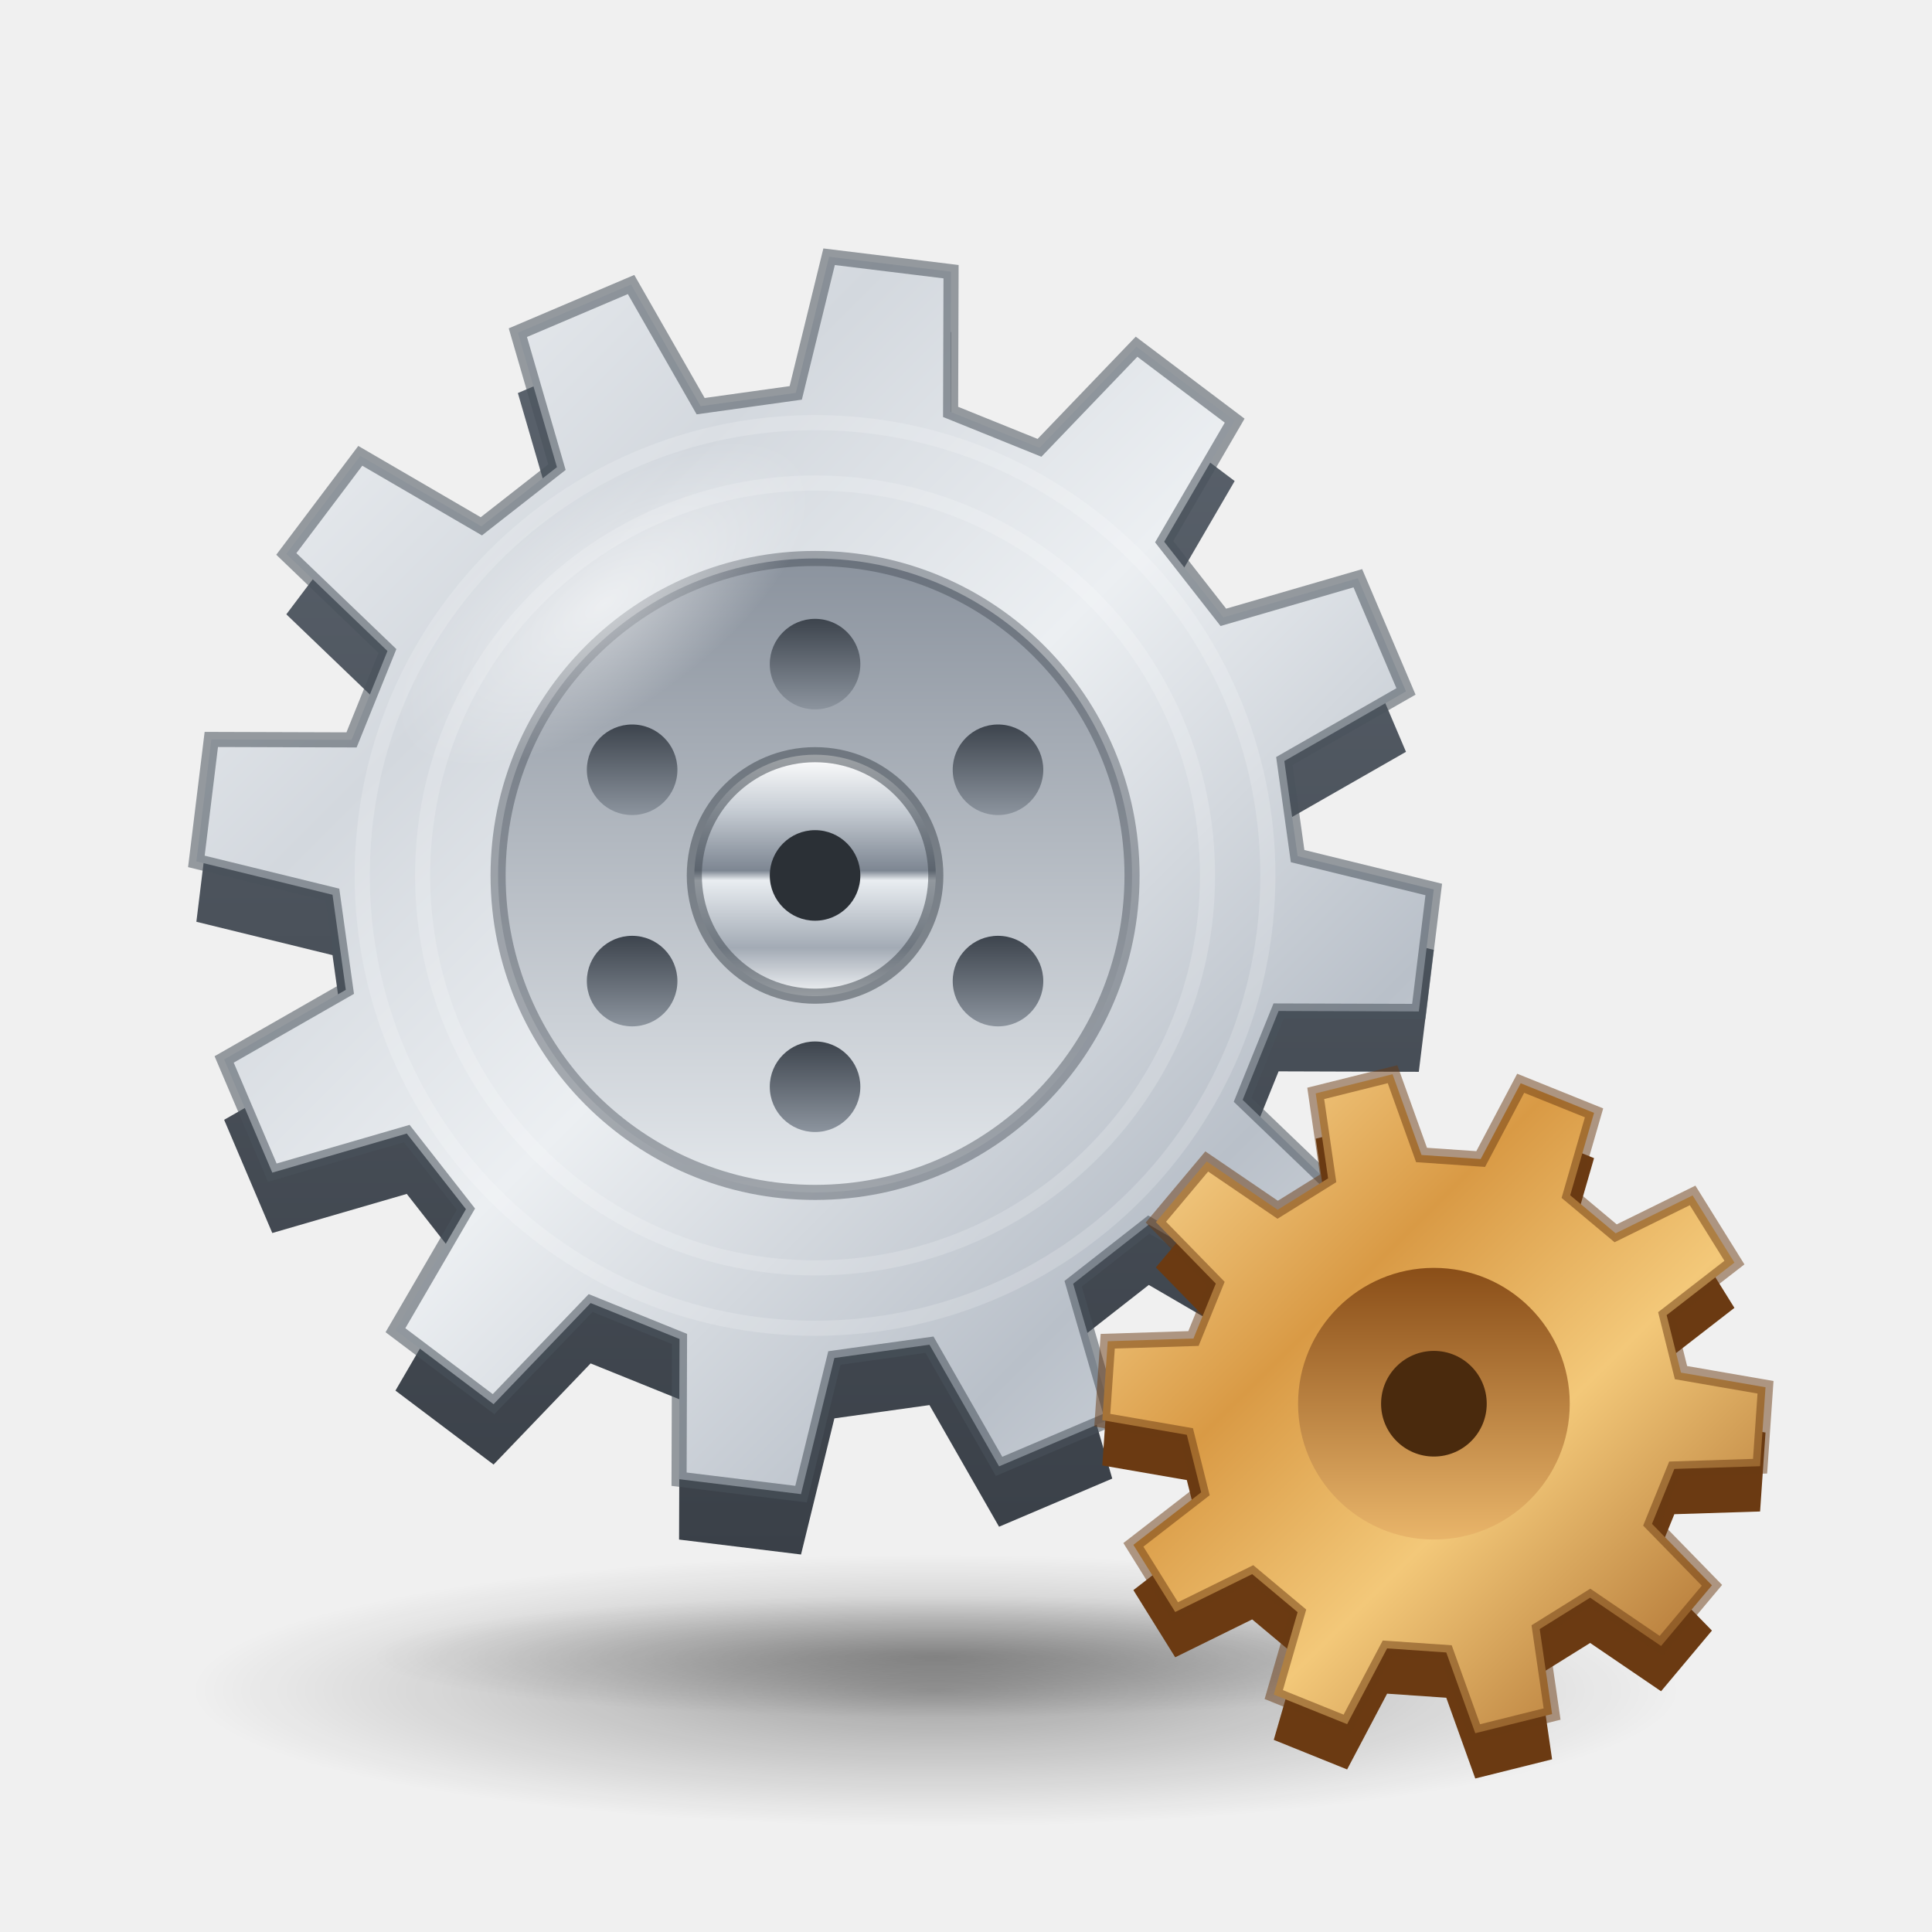
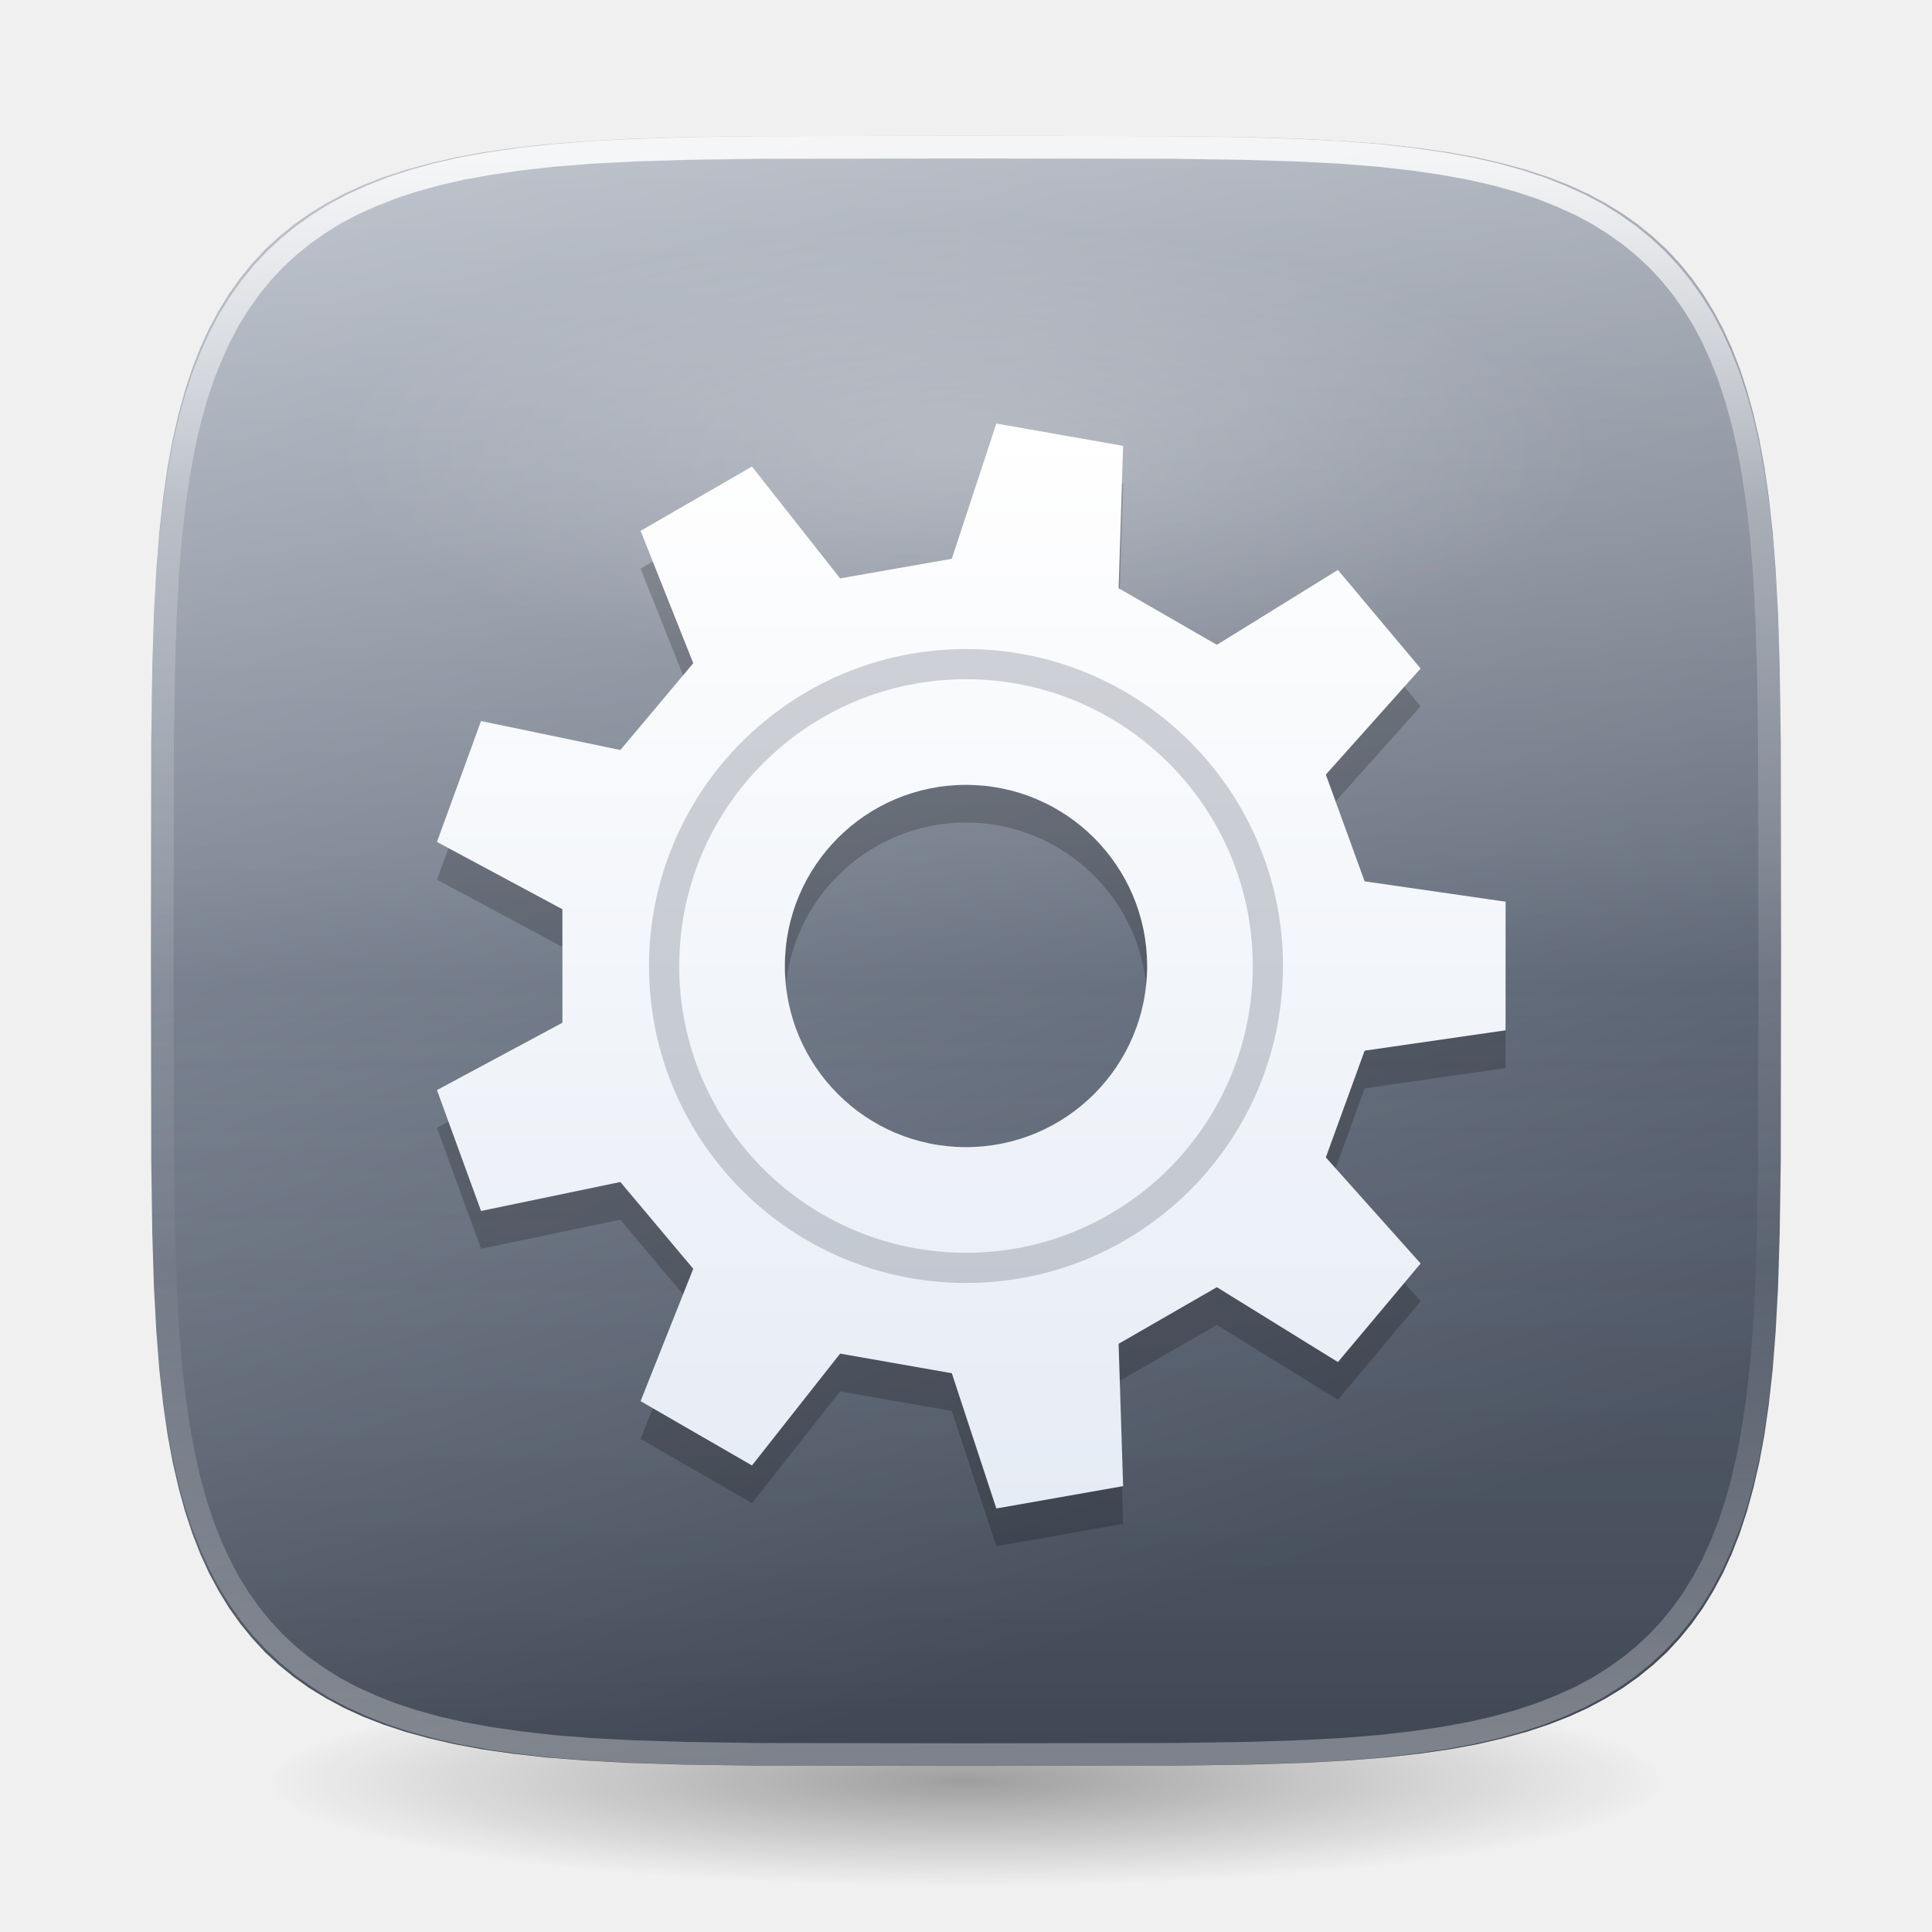
<svg xmlns="http://www.w3.org/2000/svg" viewBox="0 0 128 128" fill="none">
  <defs>
-     <radialGradient id="g1" cx="0.5" cy="0.5" r="0.5">
-       <stop offset="0" stop-color="#000000" stop-opacity="0.32" />
+     <radialGradient id="drop" cx="0.5" cy="0.5" r="0.5">
+       <stop offset="0" stop-color="#000000" stop-opacity="0.34" />
      <stop offset="1" stop-color="#000000" stop-opacity="0" />
    </radialGradient>
-     <radialGradient id="g2" cx="0.5" cy="0.5" r="0.5">
-       <stop offset="0" stop-color="#000000" stop-opacity="0.288" />
-       <stop offset="1" stop-color="#000000" stop-opacity="0" />
-     </radialGradient>
-     <linearGradient id="g3" x1="0" y1="0" x2="0" y2="1">
-       <stop offset="0" stop-color="#5b636d" />
-       <stop offset="1" stop-color="#3a4048" />
+     <linearGradient id="bg" x1="0" y1="0" x2="0.35" y2="1">
+       <stop offset="0" stop-color="#a3abb8" />
+       <stop offset="1" stop-color="#495261" />
    </linearGradient>
-     <linearGradient id="g4" x1="0" y1="0" x2="1" y2="1">
-       <stop offset="0" stop-color="#f5f7f9" />
-       <stop offset="0.28" stop-color="#d3d8de" />
-       <stop offset="0.5" stop-color="#eceff2" />
-       <stop offset="0.78" stop-color="#b9c0c9" />
-       <stop offset="1" stop-color="#dde1e6" />
+     <linearGradient id="gloss" x1="0" y1="0" x2="0" y2="1">
+       <stop offset="0" stop-color="#ffffff" stop-opacity="0.34" />
+       <stop offset="0.44" stop-color="#ffffff" stop-opacity="0.07" />
+       <stop offset="0.52" stop-color="#ffffff" stop-opacity="0" />
+       <stop offset="1" stop-color="#000000" stop-opacity="0.14" />
    </linearGradient>
-     <linearGradient id="g5" x1="0" y1="0" x2="0" y2="1">
-       <stop offset="0" stop-color="#8b939e" />
-       <stop offset="1" stop-color="#e3e7eb" />
-     </linearGradient>
-     <linearGradient id="g6" x1="0" y1="0" x2="0" y2="1">
-       <stop offset="0" stop-color="#3d444d" />
-       <stop offset="1" stop-color="#8c949e" />
-     </linearGradient>
-     <linearGradient id="g7" x1="0" y1="0" x2="0" y2="1">
-       <stop offset="0" stop-color="#3d444d" />
-       <stop offset="1" stop-color="#8c949e" />
-     </linearGradient>
-     <linearGradient id="g8" x1="0" y1="0" x2="0" y2="1">
-       <stop offset="0" stop-color="#3d444d" />
-       <stop offset="1" stop-color="#8c949e" />
-     </linearGradient>
-     <linearGradient id="g9" x1="0" y1="0" x2="0" y2="1">
-       <stop offset="0" stop-color="#3d444d" />
-       <stop offset="1" stop-color="#8c949e" />
-     </linearGradient>
-     <linearGradient id="g10" x1="0" y1="0" x2="0" y2="1">
-       <stop offset="0" stop-color="#3d444d" />
-       <stop offset="1" stop-color="#8c949e" />
-     </linearGradient>
-     <linearGradient id="g11" x1="0" y1="0" x2="0" y2="1">
-       <stop offset="0" stop-color="#3d444d" />
-       <stop offset="1" stop-color="#8c949e" />
-     </linearGradient>
-     <linearGradient id="g12" x1="0" y1="0" x2="0" y2="1">
-       <stop offset="0" stop-color="#ffffff" />
-       <stop offset="0.22" stop-color="#c9cfd6" />
-       <stop offset="0.48" stop-color="#7d8692" />
-       <stop offset="0.52" stop-color="#e9edf1" />
-       <stop offset="0.8" stop-color="#a3abb5" />
-       <stop offset="1" stop-color="#f2f4f6" />
-     </linearGradient>
-     <radialGradient id="g13" cx="0.5" cy="0.5" r="0.5">
-       <stop offset="0" stop-color="#ffffff" stop-opacity="0.55" />
+     <radialGradient id="glow" cx="0.5" cy="0.5" r="0.5">
+       <stop offset="0" stop-color="#ffffff" stop-opacity="0.22" />
      <stop offset="1" stop-color="#ffffff" stop-opacity="0" />
    </radialGradient>
-     <linearGradient id="g14" x1="0" y1="0" x2="1" y2="1">
-       <stop offset="0" stop-color="#ffe2a1" />
-       <stop offset="0.35" stop-color="#d99a45" />
-       <stop offset="0.6" stop-color="#f3c879" />
-       <stop offset="1" stop-color="#9c5b1f" />
+     <linearGradient id="rim" x1="0" y1="0" x2="0" y2="1">
+       <stop offset="0" stop-color="#ffffff" stop-opacity="0.85" />
+       <stop offset="0.22" stop-color="#ffffff" stop-opacity="0.22" />
+       <stop offset="0.7" stop-color="#ffffff" stop-opacity="0.04" />
+       <stop offset="1" stop-color="#ffffff" stop-opacity="0.32" />
    </linearGradient>
-     <linearGradient id="g15" x1="0" y1="0" x2="0" y2="1">
-       <stop offset="0" stop-color="#8a4e18" />
-       <stop offset="1" stop-color="#e9b56a" />
+     <linearGradient id="gw" x1="0" y1="0" x2="0" y2="1">
+       <stop offset="0" stop-color="#ffffff" />
+       <stop offset="1" stop-color="#e6ecf5" />
    </linearGradient>
  </defs>
-   <ellipse cx="62" cy="112" rx="50" ry="9" fill="url(#g1)" />
-   <ellipse cx="62" cy="109.75" rx="37.5" ry="4.05" fill="url(#g2)" />
-   <path d="M85.97 56.72 L94.99 58.93 L94 67.01 L84.71 66.98 L82.33 72.87 L89.03 79.3 L84.13 85.8 L76.11 81.13 L71.1 85.05 L73.69 93.96 L66.19 97.15 L61.58 89.09 L55.28 89.97 L53.07 98.99 L44.99 98 L45.02 88.71 L39.13 86.33 L32.7 93.03 L26.2 88.13 L30.87 80.11 L26.95 75.1 L18.04 77.69 L14.85 70.19 L22.91 65.58 L22.03 59.28 L13.01 57.07 L14 48.99 L23.29 49.02 L25.67 43.13 L18.97 36.7 L23.87 30.2 L31.89 34.87 L36.9 30.95 L34.31 22.04 L41.81 18.85 L46.42 26.91 L52.72 26.03 L54.93 17.01 L63.01 18 L62.98 27.29 L68.87 29.67 L75.3 22.97 L81.8 27.87 L77.13 35.89 L81.05 40.9 L89.96 38.31 L93.15 45.81 L85.09 50.42 Z" fill="url(#g3)" transform="translate(0 4)" />
-   <path d="M85.97 56.72 L94.99 58.93 L94 67.01 L84.71 66.98 L82.33 72.87 L89.03 79.3 L84.13 85.8 L76.11 81.13 L71.1 85.05 L73.69 93.96 L66.19 97.15 L61.58 89.09 L55.28 89.97 L53.07 98.99 L44.99 98 L45.02 88.71 L39.13 86.33 L32.7 93.03 L26.2 88.13 L30.87 80.11 L26.95 75.1 L18.04 77.69 L14.85 70.19 L22.91 65.58 L22.03 59.28 L13.01 57.07 L14 48.99 L23.29 49.02 L25.67 43.13 L18.97 36.7 L23.87 30.2 L31.89 34.87 L36.9 30.95 L34.31 22.04 L41.81 18.85 L46.42 26.91 L52.72 26.03 L54.93 17.01 L63.01 18 L62.98 27.29 L68.87 29.67 L75.3 22.97 L81.8 27.87 L77.13 35.89 L81.05 40.9 L89.96 38.31 L93.15 45.81 L85.09 50.42 Z" fill="url(#g4)" />
-   <path d="M85.97 56.72 L94.99 58.93 L94 67.01 L84.71 66.98 L82.33 72.87 L89.03 79.3 L84.13 85.8 L76.11 81.13 L71.1 85.05 L73.69 93.96 L66.19 97.15 L61.58 89.09 L55.28 89.97 L53.07 98.99 L44.99 98 L45.02 88.71 L39.13 86.33 L32.7 93.03 L26.2 88.13 L30.87 80.11 L26.95 75.1 L18.04 77.69 L14.85 70.19 L22.91 65.58 L22.03 59.28 L13.01 57.07 L14 48.99 L23.29 49.02 L25.67 43.13 L18.97 36.7 L23.87 30.2 L31.89 34.87 L36.9 30.95 L34.31 22.04 L41.81 18.85 L46.42 26.91 L52.72 26.03 L54.93 17.01 L63.01 18 L62.98 27.29 L68.87 29.67 L75.3 22.97 L81.8 27.87 L77.13 35.89 L81.05 40.9 L89.96 38.31 L93.15 45.81 L85.09 50.42 Z" stroke="#4a525c" stroke-opacity="0.55" stroke-width="1" />
-   <circle cx="54" cy="58" r="30" stroke="#ffffff" stroke-opacity="0.18" />
-   <circle cx="54" cy="58" r="26" stroke="#ffffff" stroke-opacity="0.18" />
-   <circle cx="54" cy="58" r="21" fill="url(#g5)" />
-   <circle cx="54" cy="58" r="21" stroke="#3b424b" stroke-opacity="0.4" stroke-width="1" />
-   <circle cx="66.12" cy="65" r="3" fill="url(#g6)" />
-   <circle cx="54" cy="72" r="3" fill="url(#g7)" />
-   <circle cx="41.88" cy="65" r="3" fill="url(#g8)" />
-   <circle cx="41.88" cy="51" r="3" fill="url(#g9)" />
-   <circle cx="54" cy="44" r="3" fill="url(#g10)" />
-   <circle cx="66.12" cy="51" r="3" fill="url(#g11)" />
-   <circle cx="54" cy="58" r="8" fill="url(#g12)" />
-   <circle cx="54" cy="58" r="8" stroke="#3b424b" stroke-opacity="0.5" stroke-width="1" />
-   <circle cx="54" cy="58" r="3" fill="#2b3036" />
-   <ellipse cx="40" cy="40" rx="16" ry="7" fill="url(#g13)" transform="rotate(-35 40 40)" />
-   <path d="M111.37 90.94 L116.97 91.91 L116.61 97.14 L110.93 97.32 L109.45 100.96 L113.42 105.03 L110.05 109.05 L105.35 105.85 L102.01 107.93 L102.83 113.56 L97.74 114.83 L95.82 109.48 L91.9 109.21 L89.25 114.23 L84.39 112.27 L85.97 106.81 L82.96 104.29 L77.86 106.8 L75.09 102.35 L79.58 98.87 L78.63 95.06 L73.03 94.09 L73.39 88.86 L79.07 88.68 L80.55 85.04 L76.58 80.97 L79.95 76.95 L84.65 80.15 L87.99 78.07 L87.17 72.44 L92.26 71.17 L94.18 76.52 L98.1 76.79 L100.75 71.77 L105.61 73.73 L104.03 79.19 L107.04 81.71 L112.14 79.2 L114.91 83.65 L110.42 87.13 Z" fill="#6b3a12" transform="translate(0 3)" />
-   <path d="M111.37 90.94 L116.97 91.91 L116.61 97.14 L110.93 97.32 L109.45 100.96 L113.42 105.03 L110.05 109.05 L105.35 105.85 L102.01 107.93 L102.83 113.56 L97.74 114.83 L95.82 109.48 L91.9 109.21 L89.25 114.23 L84.39 112.27 L85.97 106.81 L82.96 104.29 L77.86 106.8 L75.09 102.35 L79.58 98.87 L78.63 95.06 L73.03 94.09 L73.39 88.86 L79.07 88.68 L80.55 85.04 L76.58 80.97 L79.95 76.95 L84.65 80.15 L87.99 78.07 L87.17 72.44 L92.26 71.17 L94.18 76.52 L98.1 76.79 L100.75 71.77 L105.61 73.73 L104.03 79.19 L107.04 81.71 L112.14 79.2 L114.91 83.65 L110.42 87.13 Z" fill="url(#g14)" />
-   <path d="M111.37 90.94 L116.97 91.91 L116.61 97.14 L110.93 97.32 L109.45 100.96 L113.42 105.03 L110.05 109.05 L105.35 105.85 L102.01 107.93 L102.83 113.56 L97.74 114.83 L95.82 109.48 L91.9 109.21 L89.25 114.23 L84.39 112.27 L85.97 106.81 L82.96 104.29 L77.86 106.8 L75.09 102.35 L79.58 98.87 L78.63 95.06 L73.03 94.09 L73.39 88.86 L79.07 88.68 L80.55 85.04 L76.58 80.97 L79.95 76.95 L84.65 80.15 L87.99 78.07 L87.17 72.44 L92.26 71.17 L94.18 76.52 L98.1 76.79 L100.75 71.77 L105.61 73.73 L104.03 79.19 L107.04 81.71 L112.14 79.2 L114.91 83.65 L110.42 87.13 Z" stroke="#6b3a12" stroke-opacity="0.5" stroke-width="1" />
-   <circle cx="95" cy="93" r="9" fill="url(#g15)" />
-   <circle cx="95" cy="93" r="3.5" fill="#4a2a0d" />
+   <ellipse cx="64" cy="118" rx="46" ry="7" fill="url(#drop)" />
+   <path d="M118.00 63.00 L117.98 76.83 L117.91 81.69 L117.80 85.28 L117.64 88.22 L117.44 90.76 L117.19 93.00 L116.90 95.03 L116.56 96.87 L116.17 98.56 L115.74 100.13 L115.26 101.59 L114.73 102.95 L114.15 104.22 L113.51 105.41 L112.83 106.52 L112.09 107.56 L111.30 108.53 L110.45 109.45 L109.53 110.30 L108.56 111.09 L107.52 111.83 L106.41 112.51 L105.22 113.15 L103.95 113.73 L102.59 114.26 L101.13 114.74 L99.56 115.17 L97.87 115.56 L96.03 115.90 L94.00 116.19 L91.76 116.44 L89.22 116.64 L86.28 116.80 L82.69 116.91 L77.83 116.98 L64.00 117.00 L50.17 116.98 L45.31 116.91 L41.72 116.80 L38.78 116.64 L36.24 116.44 L34.00 116.19 L31.97 115.90 L30.13 115.56 L28.44 115.17 L26.87 114.74 L25.41 114.26 L24.05 113.73 L22.78 113.15 L21.59 112.51 L20.48 111.83 L19.44 111.09 L18.47 110.30 L17.55 109.45 L16.70 108.53 L15.91 107.56 L15.17 106.52 L14.49 105.41 L13.85 104.22 L13.27 102.95 L12.74 101.59 L12.26 100.13 L11.83 98.56 L11.44 96.87 L11.10 95.03 L10.81 93.00 L10.56 90.76 L10.36 88.22 L10.20 85.28 L10.09 81.69 L10.02 76.83 L10.00 63.00 L10.02 49.17 L10.09 44.31 L10.20 40.72 L10.36 37.78 L10.56 35.24 L10.81 33.00 L11.10 30.97 L11.44 29.13 L11.83 27.44 L12.26 25.87 L12.74 24.41 L13.27 23.05 L13.85 21.78 L14.49 20.59 L15.17 19.48 L15.91 18.44 L16.70 17.47 L17.55 16.55 L18.47 15.70 L19.44 14.91 L20.48 14.17 L21.59 13.49 L22.78 12.85 L24.05 12.27 L25.41 11.74 L26.87 11.26 L28.44 10.83 L30.13 10.44 L31.97 10.10 L34.00 9.81 L36.24 9.56 L38.78 9.36 L41.72 9.20 L45.31 9.09 L50.17 9.02 L64.00 9.00 L77.83 9.02 L82.69 9.09 L86.28 9.20 L89.22 9.36 L91.76 9.56 L94.00 9.81 L96.03 10.10 L97.87 10.44 L99.56 10.83 L101.13 11.26 L102.59 11.74 L103.95 12.27 L105.22 12.85 L106.41 13.49 L107.52 14.17 L108.56 14.91 L109.53 15.70 L110.45 16.55 L111.30 17.47 L112.09 18.44 L112.83 19.48 L113.51 20.59 L114.15 21.78 L114.73 23.05 L115.26 24.41 L115.74 25.87 L116.17 27.44 L116.56 29.13 L116.90 30.97 L117.19 33.00 L117.44 35.24 L117.64 37.78 L117.80 40.72 L117.91 44.31 L117.98 49.17 Z" fill="url(#bg)" />
+   <path d="M118.00 63.00 L117.98 76.83 L117.91 81.69 L117.80 85.28 L117.64 88.22 L117.44 90.76 L117.19 93.00 L116.90 95.03 L116.56 96.87 L116.17 98.56 L115.74 100.13 L115.26 101.59 L114.73 102.95 L114.15 104.22 L113.51 105.41 L112.83 106.52 L112.09 107.56 L111.30 108.53 L110.45 109.45 L109.53 110.30 L108.56 111.09 L107.52 111.83 L106.41 112.51 L105.22 113.15 L103.95 113.73 L102.59 114.26 L101.13 114.74 L99.56 115.17 L97.87 115.56 L96.03 115.90 L94.00 116.19 L91.76 116.44 L89.22 116.64 L86.28 116.80 L82.69 116.91 L77.83 116.98 L64.00 117.00 L50.17 116.98 L45.31 116.91 L41.72 116.80 L38.78 116.64 L36.24 116.44 L34.00 116.19 L31.97 115.90 L30.13 115.56 L28.44 115.17 L26.87 114.74 L25.41 114.26 L24.05 113.73 L22.78 113.15 L21.59 112.51 L20.48 111.83 L19.44 111.09 L18.47 110.30 L17.55 109.45 L16.70 108.53 L15.91 107.56 L15.17 106.52 L14.49 105.41 L13.85 104.22 L13.27 102.95 L12.74 101.59 L12.26 100.13 L11.83 98.56 L11.44 96.87 L11.10 95.03 L10.81 93.00 L10.56 90.76 L10.36 88.22 L10.20 85.28 L10.09 81.69 L10.02 76.83 L10.00 63.00 L10.02 49.17 L10.09 44.31 L10.20 40.72 L10.36 37.78 L10.56 35.24 L10.81 33.00 L11.10 30.97 L11.44 29.13 L11.83 27.44 L12.26 25.87 L12.74 24.41 L13.27 23.05 L13.85 21.78 L14.49 20.59 L15.17 19.48 L15.91 18.44 L16.70 17.47 L17.55 16.55 L18.47 15.70 L19.44 14.91 L20.48 14.17 L21.59 13.49 L22.78 12.85 L24.05 12.27 L25.41 11.74 L26.87 11.26 L28.44 10.83 L30.13 10.44 L31.97 10.10 L34.00 9.81 L36.24 9.56 L38.78 9.36 L41.72 9.20 L45.31 9.09 L50.17 9.02 L64.00 9.00 L77.83 9.02 L82.69 9.09 L86.28 9.20 L89.22 9.36 L91.76 9.56 L94.00 9.81 L96.03 10.10 L97.87 10.44 L99.56 10.83 L101.13 11.26 L102.59 11.74 L103.95 12.27 L105.22 12.85 L106.41 13.49 L107.52 14.17 L108.56 14.91 L109.53 15.70 L110.45 16.55 L111.30 17.47 L112.09 18.44 L112.83 19.48 L113.51 20.59 L114.15 21.78 L114.73 23.05 L115.26 24.41 L115.74 25.87 L116.17 27.44 L116.56 29.13 L116.90 30.97 L117.19 33.00 L117.44 35.24 L117.64 37.78 L117.80 40.72 L117.91 44.31 L117.98 49.17 Z" fill="url(#gloss)" />
+   <ellipse cx="64" cy="30" rx="42" ry="15" fill="url(#glow)" />
+   <g transform="translate(0 2.5)" opacity="0.2">
+     <path d="M90.41 58.39 L99.75 59.74 L99.75 68.26 L90.41 69.61 L87.84 76.68 L94.12 83.71 L88.64 90.24 L80.62 85.28 L74.11 89.03 L74.41 98.46 L66.01 99.94 L63.06 90.98 L55.66 89.68 L49.82 97.09 L42.44 92.83 L45.93 84.06 L41.10 78.31 L31.87 80.23 L28.95 72.22 L37.26 67.76 L37.26 60.24 L28.95 55.78 L31.87 47.77 L41.10 49.69 L45.93 43.94 L42.44 35.17 L49.82 30.91 L55.66 38.32 L63.06 37.02 L66.01 28.06 L74.41 29.54 L74.11 38.97 L80.62 42.72 L88.64 37.76 L94.12 44.29 L87.84 51.32 Z M76 64 A12 12 0 1 0 52 64 A12 12 0 1 0 76 64 Z" fill="#000000" fill-rule="evenodd" />
+     <circle cx="64" cy="64" r="20" stroke="#000000" stroke-opacity="0.25" stroke-width="2" />
+   </g>
+   <path d="M90.41 58.39 L99.75 59.74 L99.75 68.26 L90.41 69.61 L87.84 76.68 L94.12 83.71 L88.64 90.24 L80.62 85.28 L74.11 89.03 L74.41 98.46 L66.01 99.94 L63.06 90.98 L55.66 89.68 L49.82 97.09 L42.44 92.83 L45.93 84.06 L41.10 78.31 L31.87 80.23 L28.95 72.22 L37.26 67.76 L37.26 60.24 L28.95 55.78 L31.87 47.77 L41.10 49.69 L45.93 43.94 L42.44 35.17 L49.82 30.91 L55.66 38.32 L63.06 37.02 L66.01 28.06 L74.41 29.54 L74.11 38.97 L80.62 42.72 L88.64 37.76 L94.12 44.29 L87.84 51.32 Z M76 64 A12 12 0 1 0 52 64 A12 12 0 1 0 76 64 Z" fill="url(#gw)" fill-rule="evenodd" />
+   <circle cx="64" cy="64" r="20" stroke="#495261" stroke-opacity="0.25" stroke-width="2" />
+   <path d="M117.25 63.00 L117.23 76.64 L117.16 81.43 L117.05 84.97 L116.90 87.87 L116.70 90.37 L116.45 92.59 L116.16 94.58 L115.83 96.40 L115.45 98.07 L115.02 99.62 L114.55 101.05 L114.02 102.39 L113.45 103.65 L112.83 104.82 L112.15 105.91 L111.42 106.94 L110.64 107.90 L109.80 108.80 L108.90 109.64 L107.94 110.42 L106.91 111.15 L105.82 111.83 L104.65 112.45 L103.39 113.02 L102.05 113.55 L100.62 114.02 L99.07 114.45 L97.40 114.83 L95.58 115.16 L93.59 115.45 L91.37 115.70 L88.87 115.90 L85.97 116.05 L82.43 116.16 L77.64 116.23 L64.00 116.25 L50.36 116.23 L45.57 116.16 L42.03 116.05 L39.13 115.90 L36.63 115.70 L34.41 115.45 L32.42 115.16 L30.60 114.83 L28.93 114.45 L27.38 114.02 L25.95 113.55 L24.61 113.02 L23.35 112.45 L22.18 111.83 L21.09 111.15 L20.06 110.42 L19.10 109.64 L18.20 108.80 L17.36 107.90 L16.58 106.94 L15.85 105.91 L15.17 104.82 L14.55 103.65 L13.98 102.39 L13.45 101.05 L12.98 99.62 L12.55 98.07 L12.17 96.40 L11.84 94.58 L11.55 92.59 L11.30 90.37 L11.10 87.87 L10.95 84.97 L10.84 81.43 L10.77 76.64 L10.75 63.00 L10.77 49.36 L10.84 44.57 L10.95 41.03 L11.10 38.13 L11.30 35.63 L11.55 33.41 L11.84 31.42 L12.17 29.60 L12.55 27.93 L12.98 26.38 L13.45 24.95 L13.98 23.61 L14.55 22.35 L15.17 21.18 L15.85 20.09 L16.58 19.06 L17.36 18.10 L18.20 17.20 L19.10 16.36 L20.06 15.58 L21.09 14.85 L22.18 14.17 L23.35 13.55 L24.61 12.98 L25.95 12.45 L27.38 11.98 L28.93 11.55 L30.60 11.17 L32.42 10.84 L34.41 10.55 L36.63 10.30 L39.13 10.10 L42.03 9.95 L45.57 9.84 L50.36 9.77 L64.00 9.75 L77.64 9.77 L82.43 9.84 L85.97 9.95 L88.87 10.10 L91.37 10.30 L93.59 10.55 L95.58 10.84 L97.40 11.17 L99.07 11.55 L100.62 11.98 L102.05 12.45 L103.39 12.98 L104.65 13.55 L105.82 14.17 L106.91 14.85 L107.94 15.58 L108.90 16.36 L109.80 17.20 L110.64 18.10 L111.42 19.06 L112.15 20.09 L112.83 21.18 L113.45 22.35 L114.02 23.61 L114.55 24.95 L115.02 26.38 L115.45 27.93 L115.83 29.60 L116.16 31.42 L116.45 33.41 L116.70 35.63 L116.90 38.13 L117.05 41.03 L117.16 44.57 L117.23 49.36 Z" stroke="url(#rim)" stroke-width="1.5" />
</svg>
